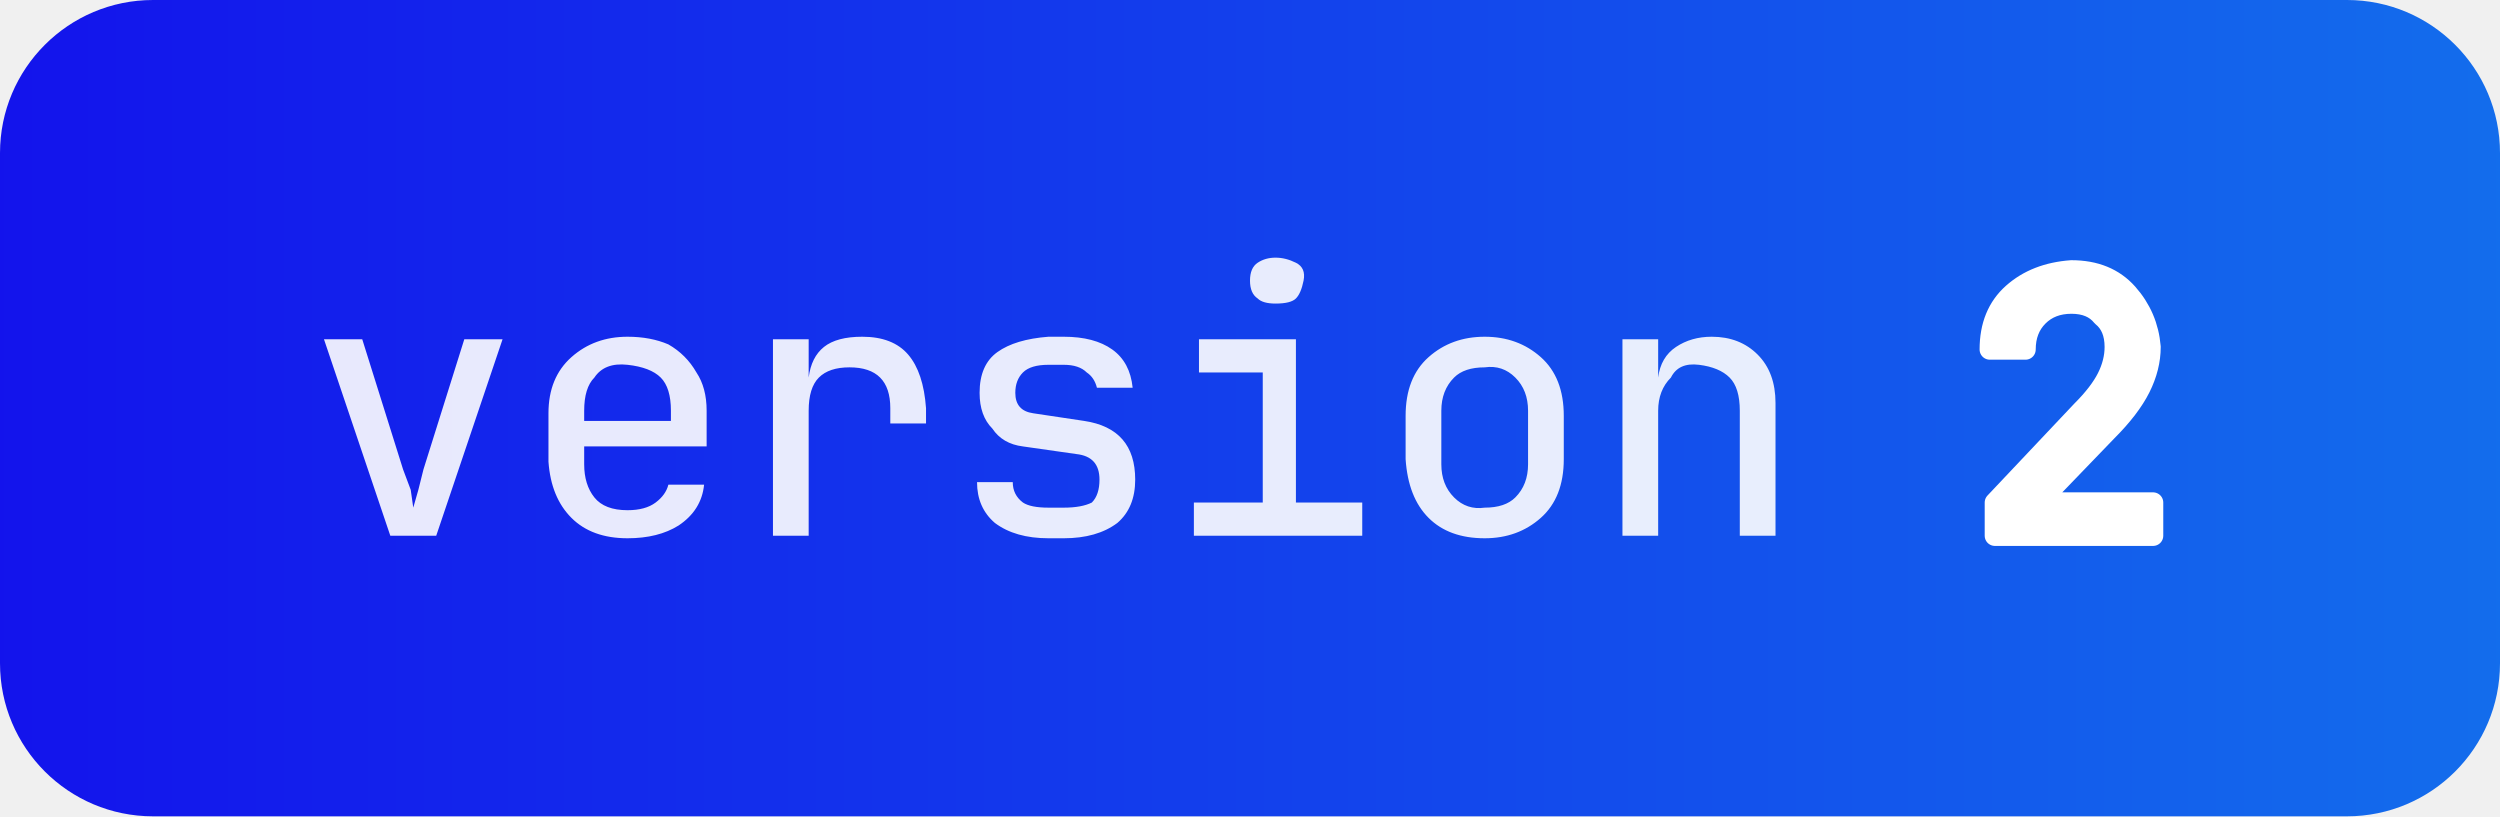
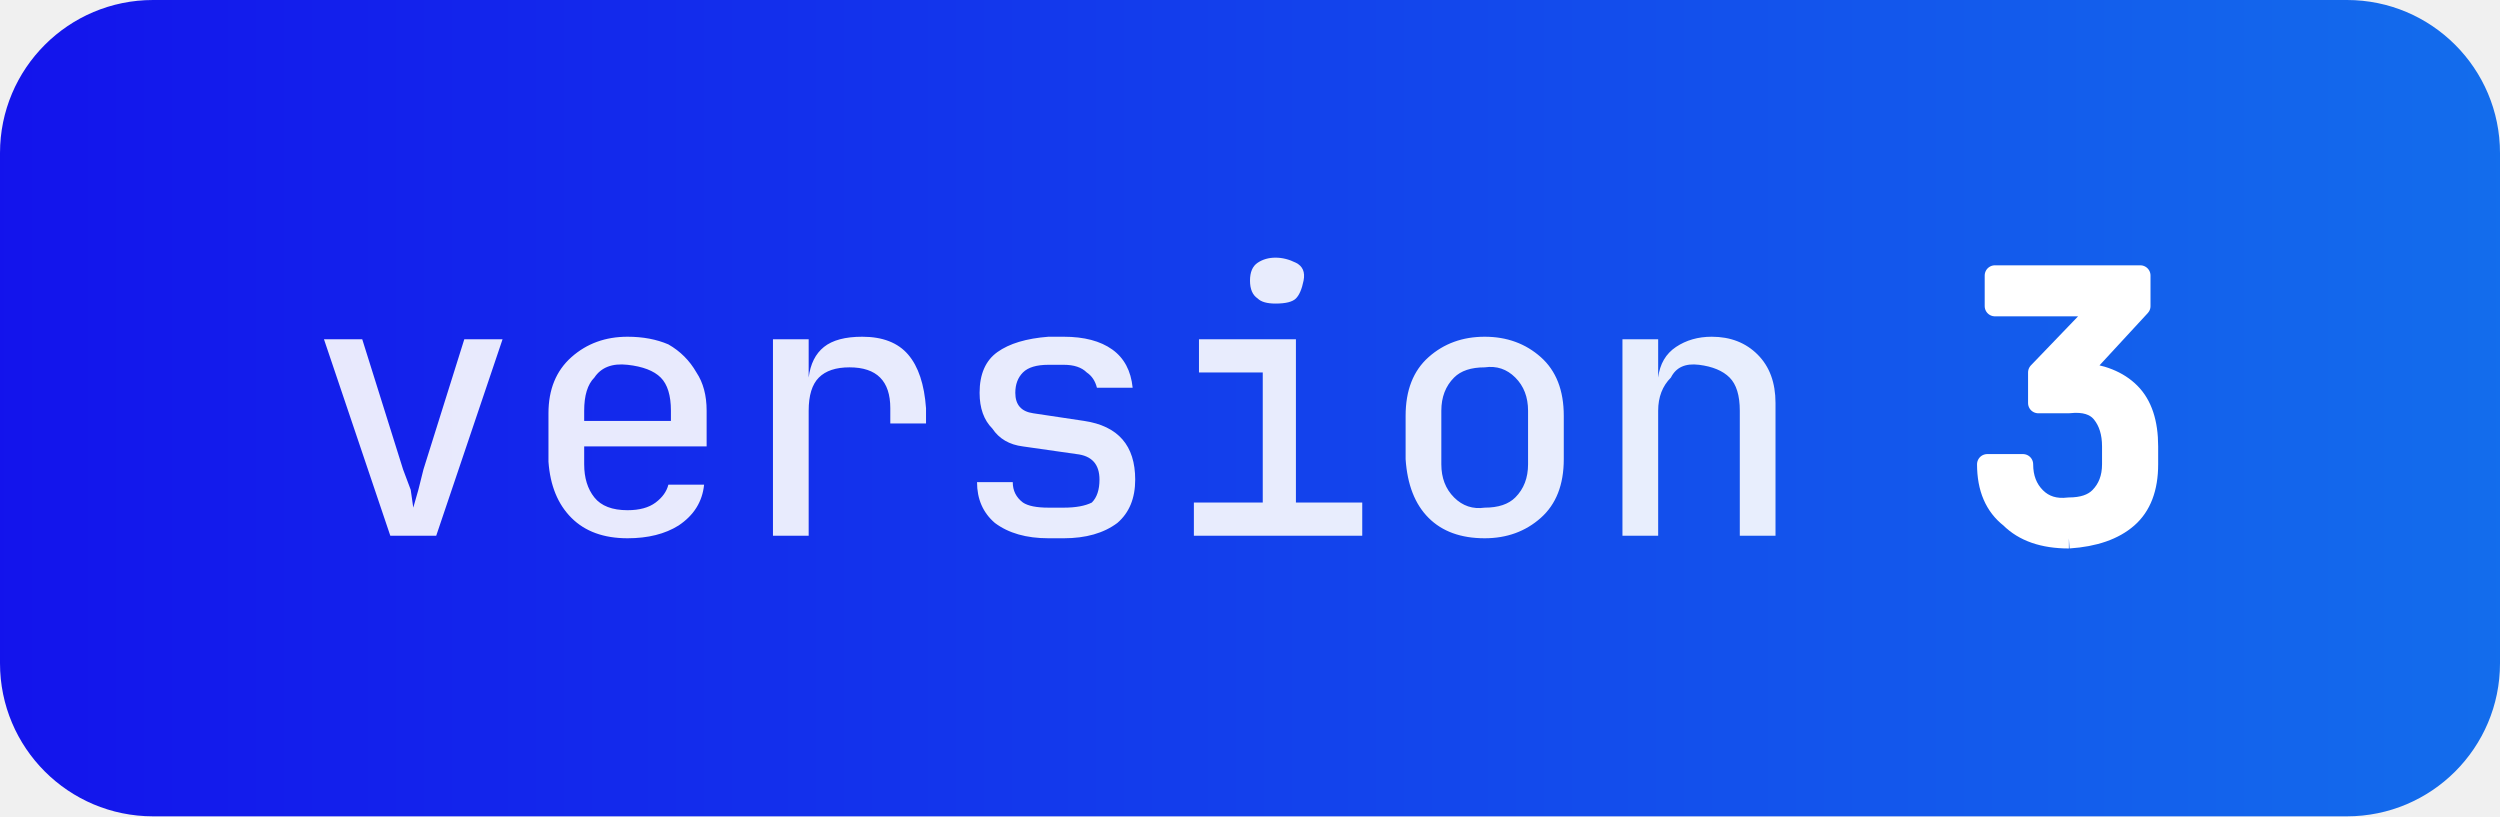
<svg xmlns="http://www.w3.org/2000/svg" width="98" height="32" viewBox="0 0 98 32">
  <defs>
    <pattern id="satori_pattern_id_0" width="1" height="1" x="0" y="0" patternUnits="objectBoundingBox">
      <linearGradient id="satori_biid_0" x1="0" x2="1" y1="0" y2="0" spreadMethod="pad">
        <stop offset="0%" stop-color="#1313ec" />
        <stop offset="100%" stop-color="#136dec" />
      </linearGradient>
      <path fill="url(#satori_biid_0)" d="M0 0H98V32H0z" />
    </pattern>
  </defs>
  <path fill="url(#satori_pattern_id_0)" d="M6 0H92A6 6 0 0 1 98 6V26A6 6 0 0 1 92 32H6A6 6 0 0 1 0 26V6A6 6 0 0 1 6 0" />
  <g>
    <path fill="#fff" fill-opacity=".9" d="M17.1 21H15.3L12.7 13.3H14.2L15.8 18.4 16.1 19.2 16.2 19.9 16.4 19.2 16.6 18.4 18.2 13.3H19.7zM24.6 21.1Q23.2 21.1 22.4 20.3T21.5 18.1V16.2Q21.5 14.8 22.4 14T24.6 13.2Q25.5 13.2 26.2 13.5 26.9 13.9 27.3 14.6 27.7 15.2 27.7 16.1V17.5H22.9V18.2Q22.9 19 23.3 19.5T24.6 20Q25.3 20 25.7 19.7T26.2 19H27.6Q27.5 20 26.6 20.6 25.8 21.1 24.6 21.1M22.9 16.1V16.5H26.3V16.1Q26.3 15.2 25.9 14.8T24.6 14.3 23.3 14.8Q22.9 15.2 22.9 16.1M31.7 21H30.3V13.3H31.7V14.8Q31.8 14 32.3 13.6T33.8 13.2Q35 13.2 35.6 13.9T36.3 16V16.6H34.9V16Q34.9 14.4 33.3 14.4 32.5 14.4 32.1 14.8T31.7 16.1zM41.7 21.1H41.1Q39.8 21.1 39 20.5 38.3 19.9 38.3 18.9H39.7Q39.7 19.4 40.1 19.7 40.4 19.9 41.1 19.9H41.7Q42.4 19.9 42.8 19.7 43.1 19.4 43.1 18.8 43.1 17.9 42.2 17.8L40.1 17.5Q39.3 17.4 38.9 16.8 38.4 16.3 38.4 15.4 38.4 14.3 39.1 13.8T41.1 13.2H41.7Q42.9 13.2 43.6 13.7T44.4 15.2H43Q42.9 14.8 42.6 14.6 42.3 14.3 41.7 14.3H41.1Q40.4 14.3 40.1 14.6T39.8 15.4Q39.8 16.1 40.5 16.2L42.5 16.5Q44.5 16.8 44.5 18.8 44.5 19.9 43.8 20.5 43 21.1 41.7 21.1M53.4 21H46.8V19.7H49.5V14.6H47V13.3H50.8V19.7H53.4zM50 11.9Q49.5 11.9 49.3 11.7 49 11.5 49 11T49.3 10.3 50 10.1 50.8 10.3 51.1 11 50.8 11.7 50 11.9M58.2 21.1Q56.8 21.1 56 20.3T55.1 18V16.3Q55.1 14.8 56 14T58.2 13.2 60.4 14 61.3 16.3V18Q61.3 19.5 60.4 20.3T58.2 21.1M58.2 19.9Q59 19.9 59.4 19.5 59.9 19 59.9 18.2V16.1Q59.9 15.3 59.4 14.8T58.2 14.4Q57.4 14.4 57 14.8 56.5 15.3 56.5 16.1V18.2Q56.5 19 57 19.5T58.2 19.9M65 21H63.6V13.3H65V14.8Q65.1 14 65.7 13.6T67.1 13.2Q68.2 13.2 68.9 13.9T69.6 15.8V21H68.2V16.1Q68.2 15.2 67.8 14.8T66.6 14.3 65.5 14.8Q65 15.3 65 16.1z" />
  </g>
  <g>
-     <path fill="#fff" stroke="#fff" stroke-width="0.8" stroke-linejoin="round" d="M84.4 21H78.2V19.7L81.6 16.1Q82.3 15.4 82.6 14.8T82.9 13.6Q82.9 12.8 82.4 12.4 82 11.9 81.2 11.9T79.9 12.4 79.4 13.7H78Q78 12.3 78.9 11.5T81.2 10.6Q82.6 10.6 83.4 11.5T84.3 13.6Q84.3 14.4 83.9 15.2T82.6 16.9L79.9 19.7H84.4z" />
+     <path fill="#fff" stroke="#fff" stroke-width="0.8" stroke-linejoin="round" d="M81.1 21.1Q79.6 21.1 78.8 20.3 77.9 19.6 77.9 18.2H79.3Q79.3 19 79.8 19.5T81.1 19.9Q81.9 19.9 82.3 19.5 82.8 19 82.8 18.2V17.5Q82.8 16.7 82.4 16.2T81.1 15.8H79.9V14.6L82.4 12H78.2V10.8H83.9V12L81.5 14.6Q82.8 14.7 83.5 15.4T84.2 17.5V18.2Q84.2 19.6 83.4 20.3T81.1 21.1" />
  </g>
</svg>
